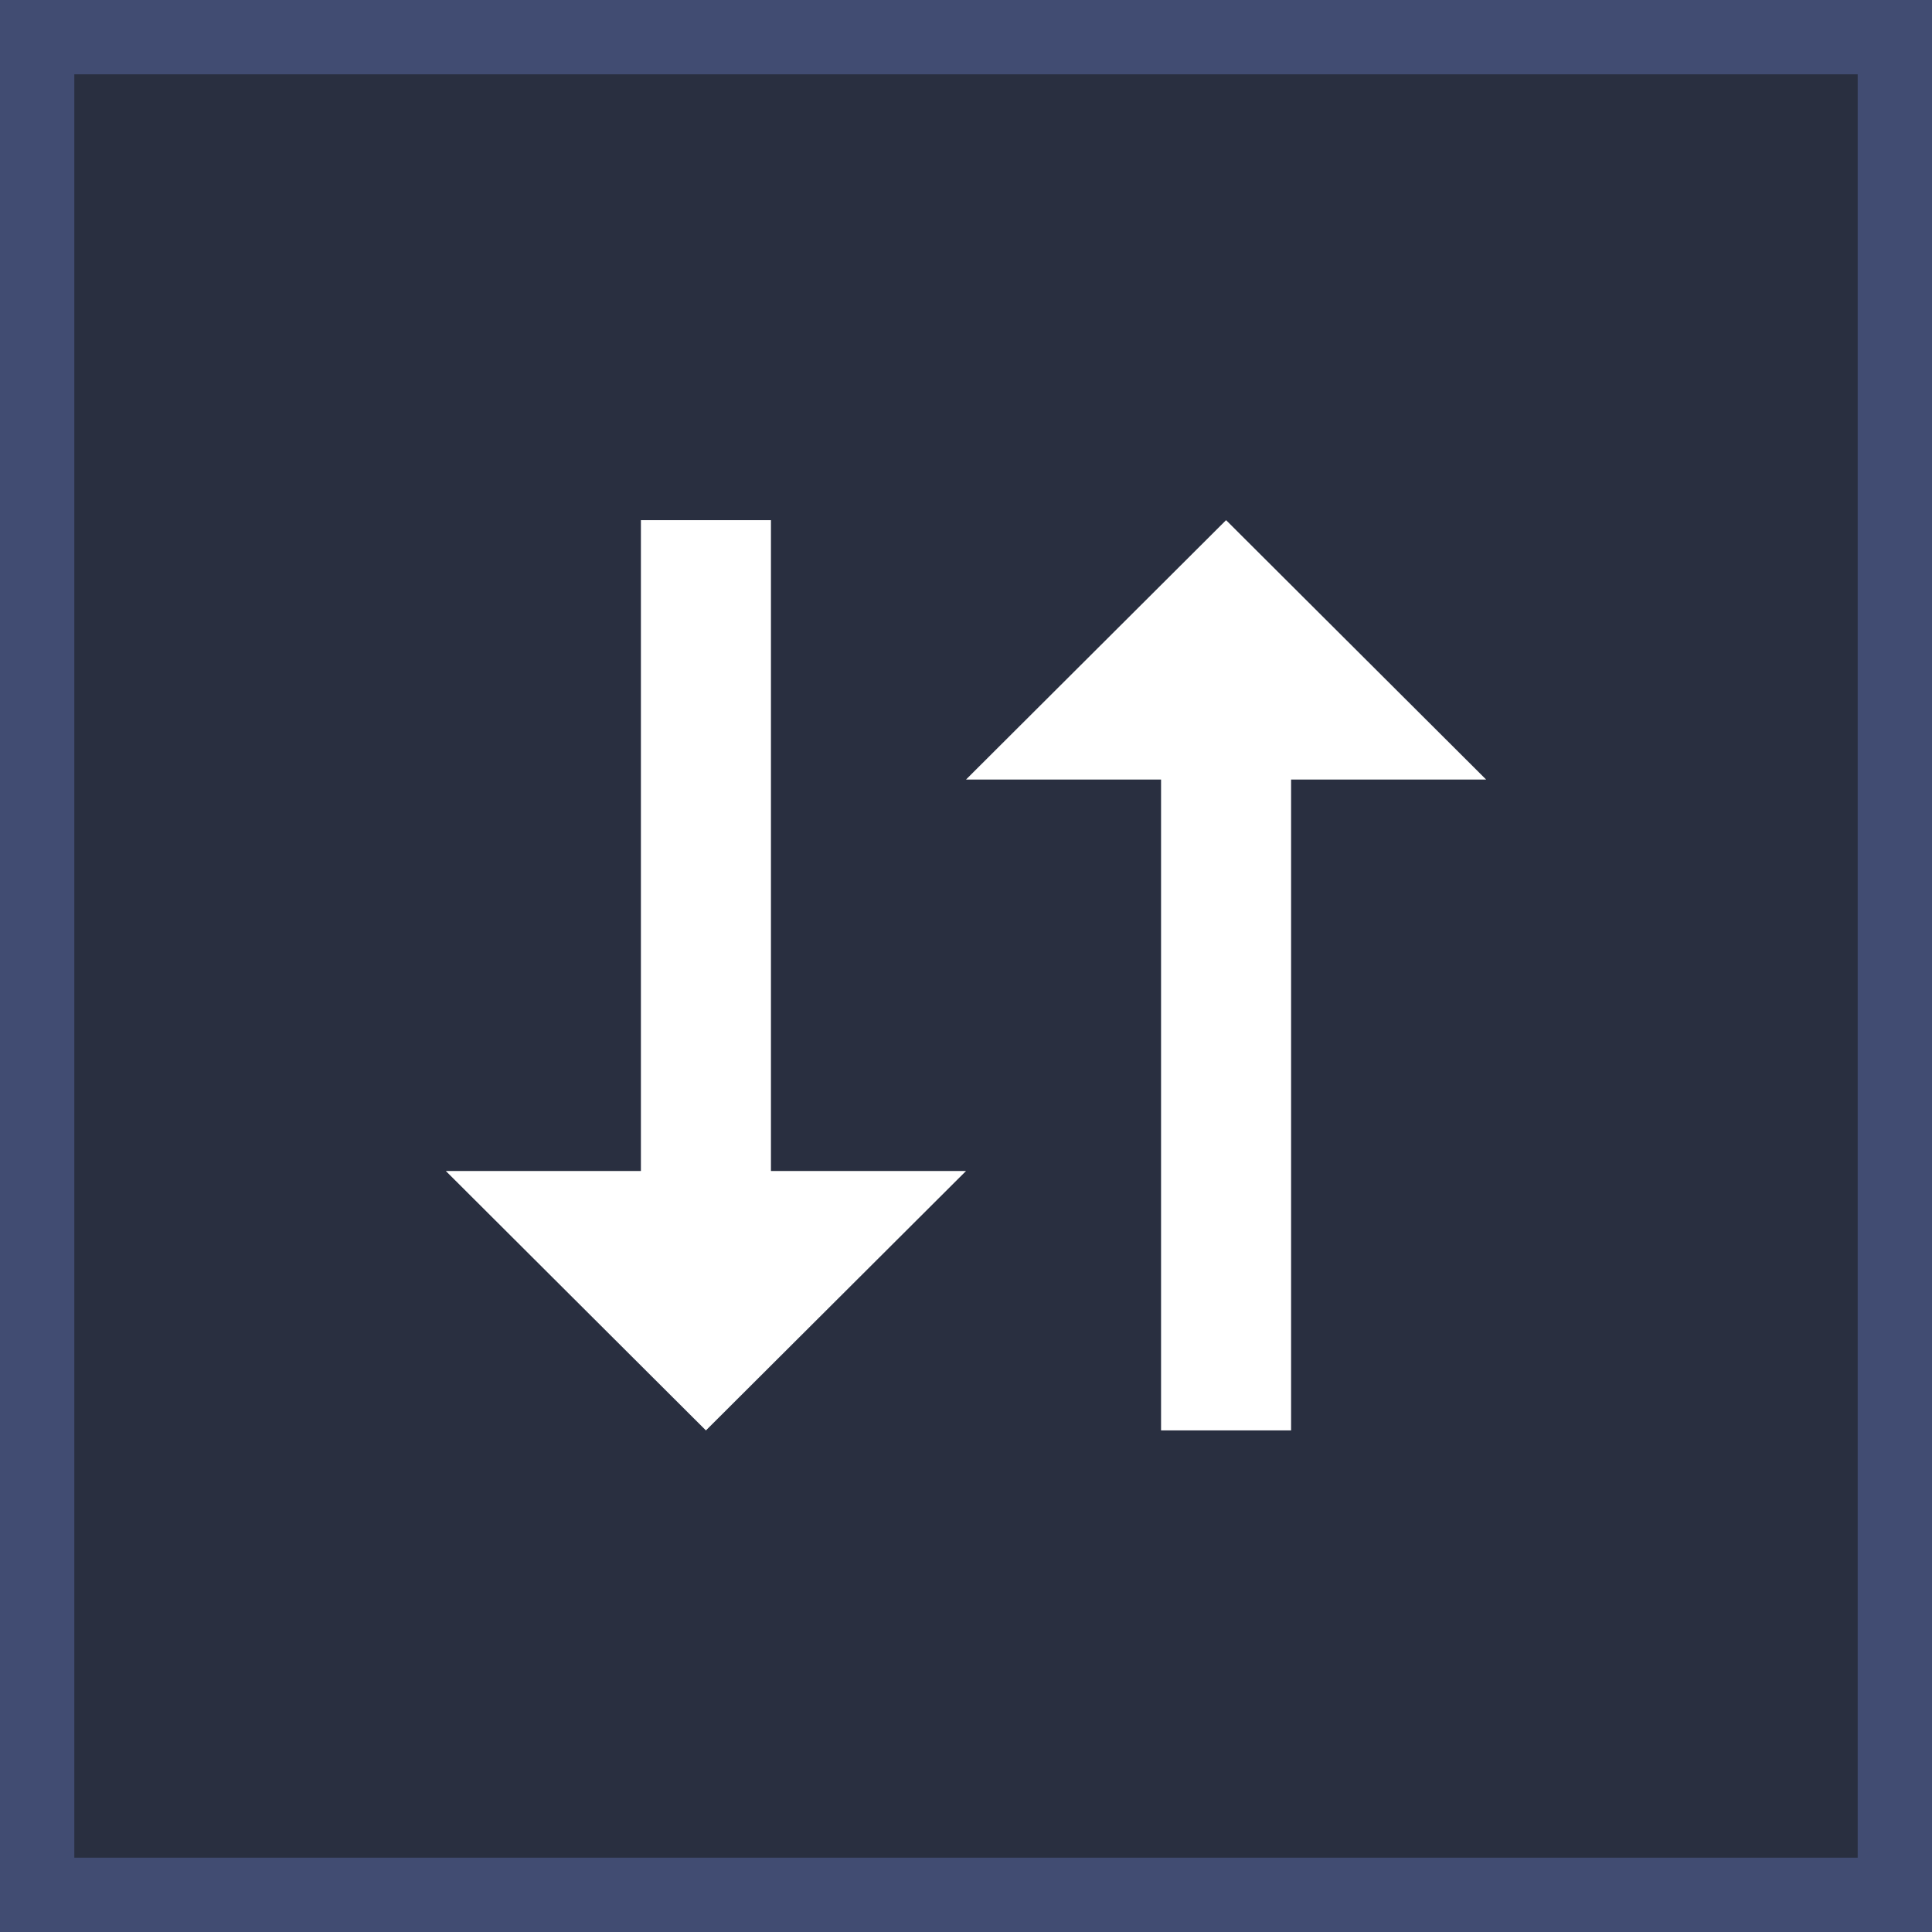
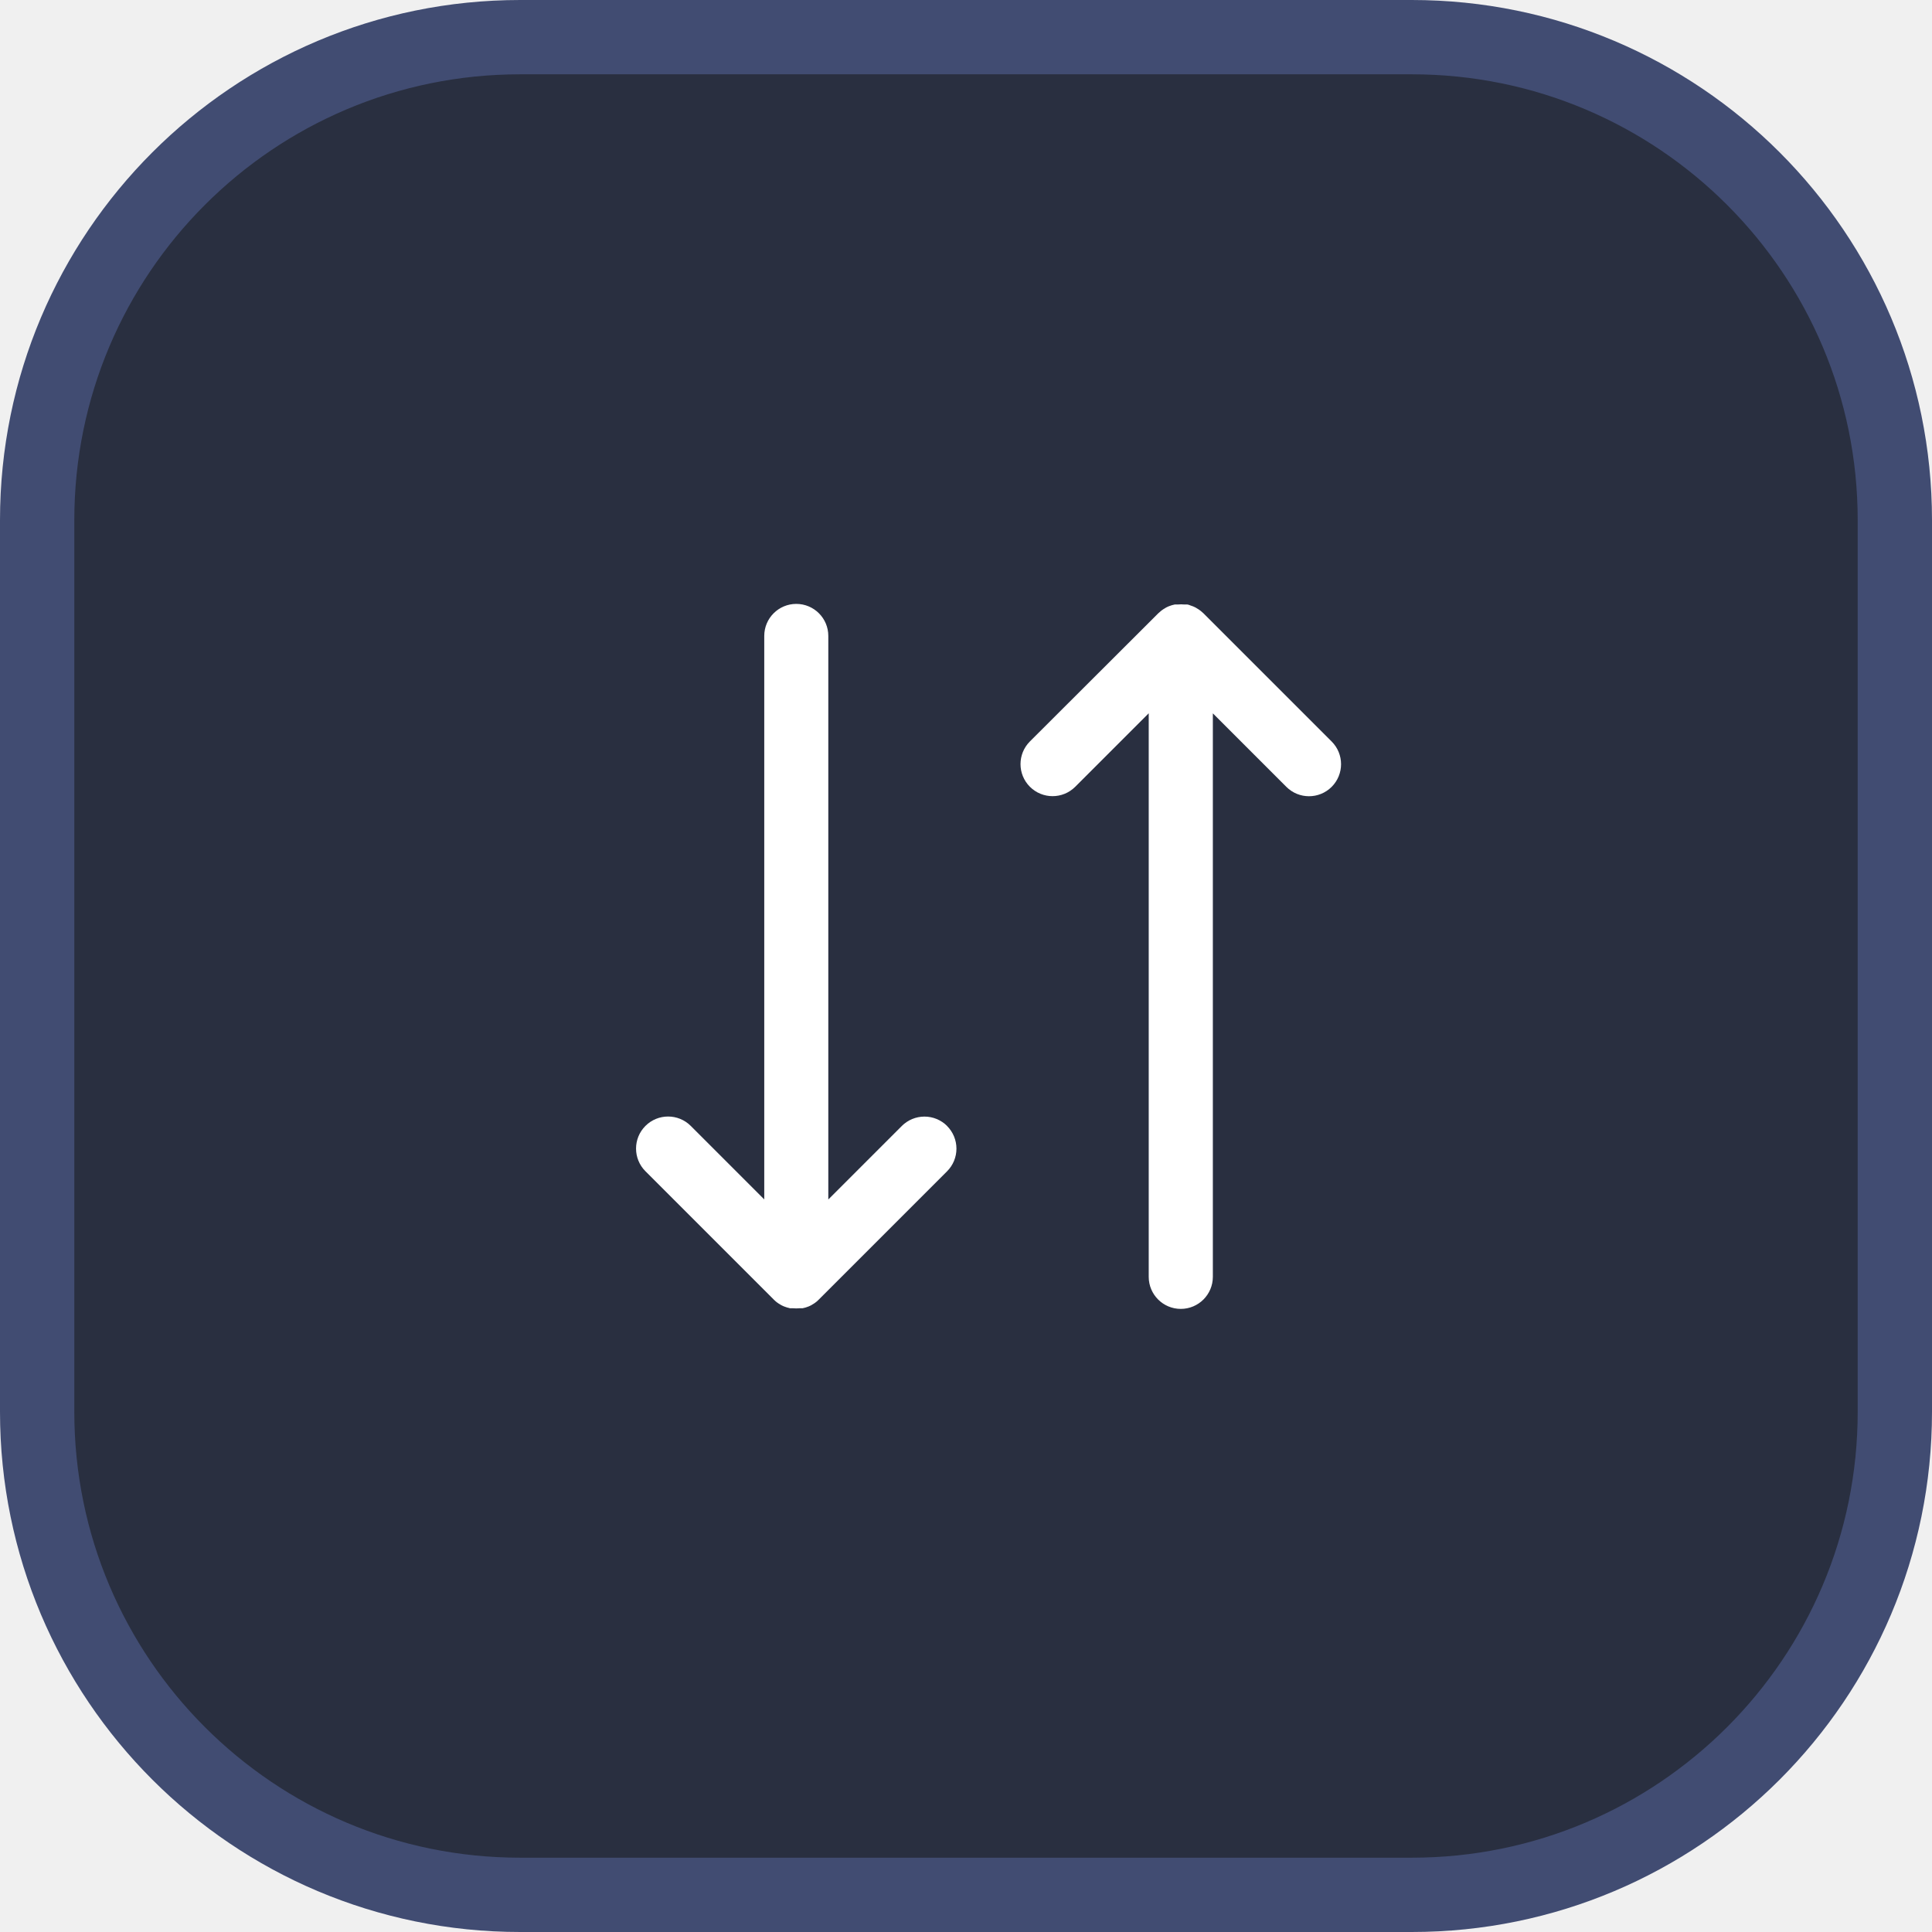
<svg xmlns="http://www.w3.org/2000/svg" width="26" height="26" viewBox="0 0 26 26">
  <g id="updown" transform="translate(-9 -8)">
-     <rect id="Rectangle_1" data-name="Rectangle 1" width="25" height="25" transform="translate(9.5 8.5)" fill="#292f40" stroke="#414c72" stroke-width="1" />
-     <path id="Path_1" data-name="Path 1" d="M24.625,18.491V27.25h1.75V18.491H29L25.5,15,22,18.491ZM22,23.759H19.375V15h-1.75v8.759H15l3.5,3.491Z" fill="#fff" />
+     <rect id="Rectangle_1" data-name="Rectangle 1" width="25" height="25" rx="6.5" transform="translate(9.5 8.5)" fill="#292f40" stroke="#414c72" stroke-width="1" />
+     <path id="Path_1" data-name="Path 1" d="M21.745,23.153a.431.431,0,0,1,0,.61L20.02,25.488l-.006.006-.025.023-.017.013-.017.012-.02.012-.016.01-.02.01-.018.008-.02.007-.02.007-.02.005-.021.005-.023,0-.019,0a.432.432,0,0,1-.085,0l-.019,0-.023,0L19.61,25.6l-.02-.005-.02-.007-.02-.007-.018-.008-.02-.01-.016-.01-.02-.012-.017-.012-.017-.013-.025-.023-.006-.006-1.725-1.725a.431.431,0,1,1,.61-.61l.989.989V16.558a.431.431,0,0,1,.862,0v7.584l.989-.989a.431.431,0,0,1,.61,0Zm5.175-5.175-1.725-1.725-.006-.005-.026-.023-.017-.013-.017-.012-.02-.012-.016-.01-.02-.01-.018-.008-.02-.007-.02-.007L25,16.14l-.021-.005-.023,0-.019,0a.432.432,0,0,0-.085,0l-.019,0-.023,0-.021.005-.02.005-.02.007-.02.007-.018.008-.02.01-.016.01-.02.012-.017.012-.017.013-.026.023-.006.005L22.86,17.978a.431.431,0,0,0,.61.61l.989-.989v7.584a.431.431,0,0,0,.863,0V17.6l.989.989a.431.431,0,0,0,.61-.61Z" fill="#fff" />
  </g>
</svg>
